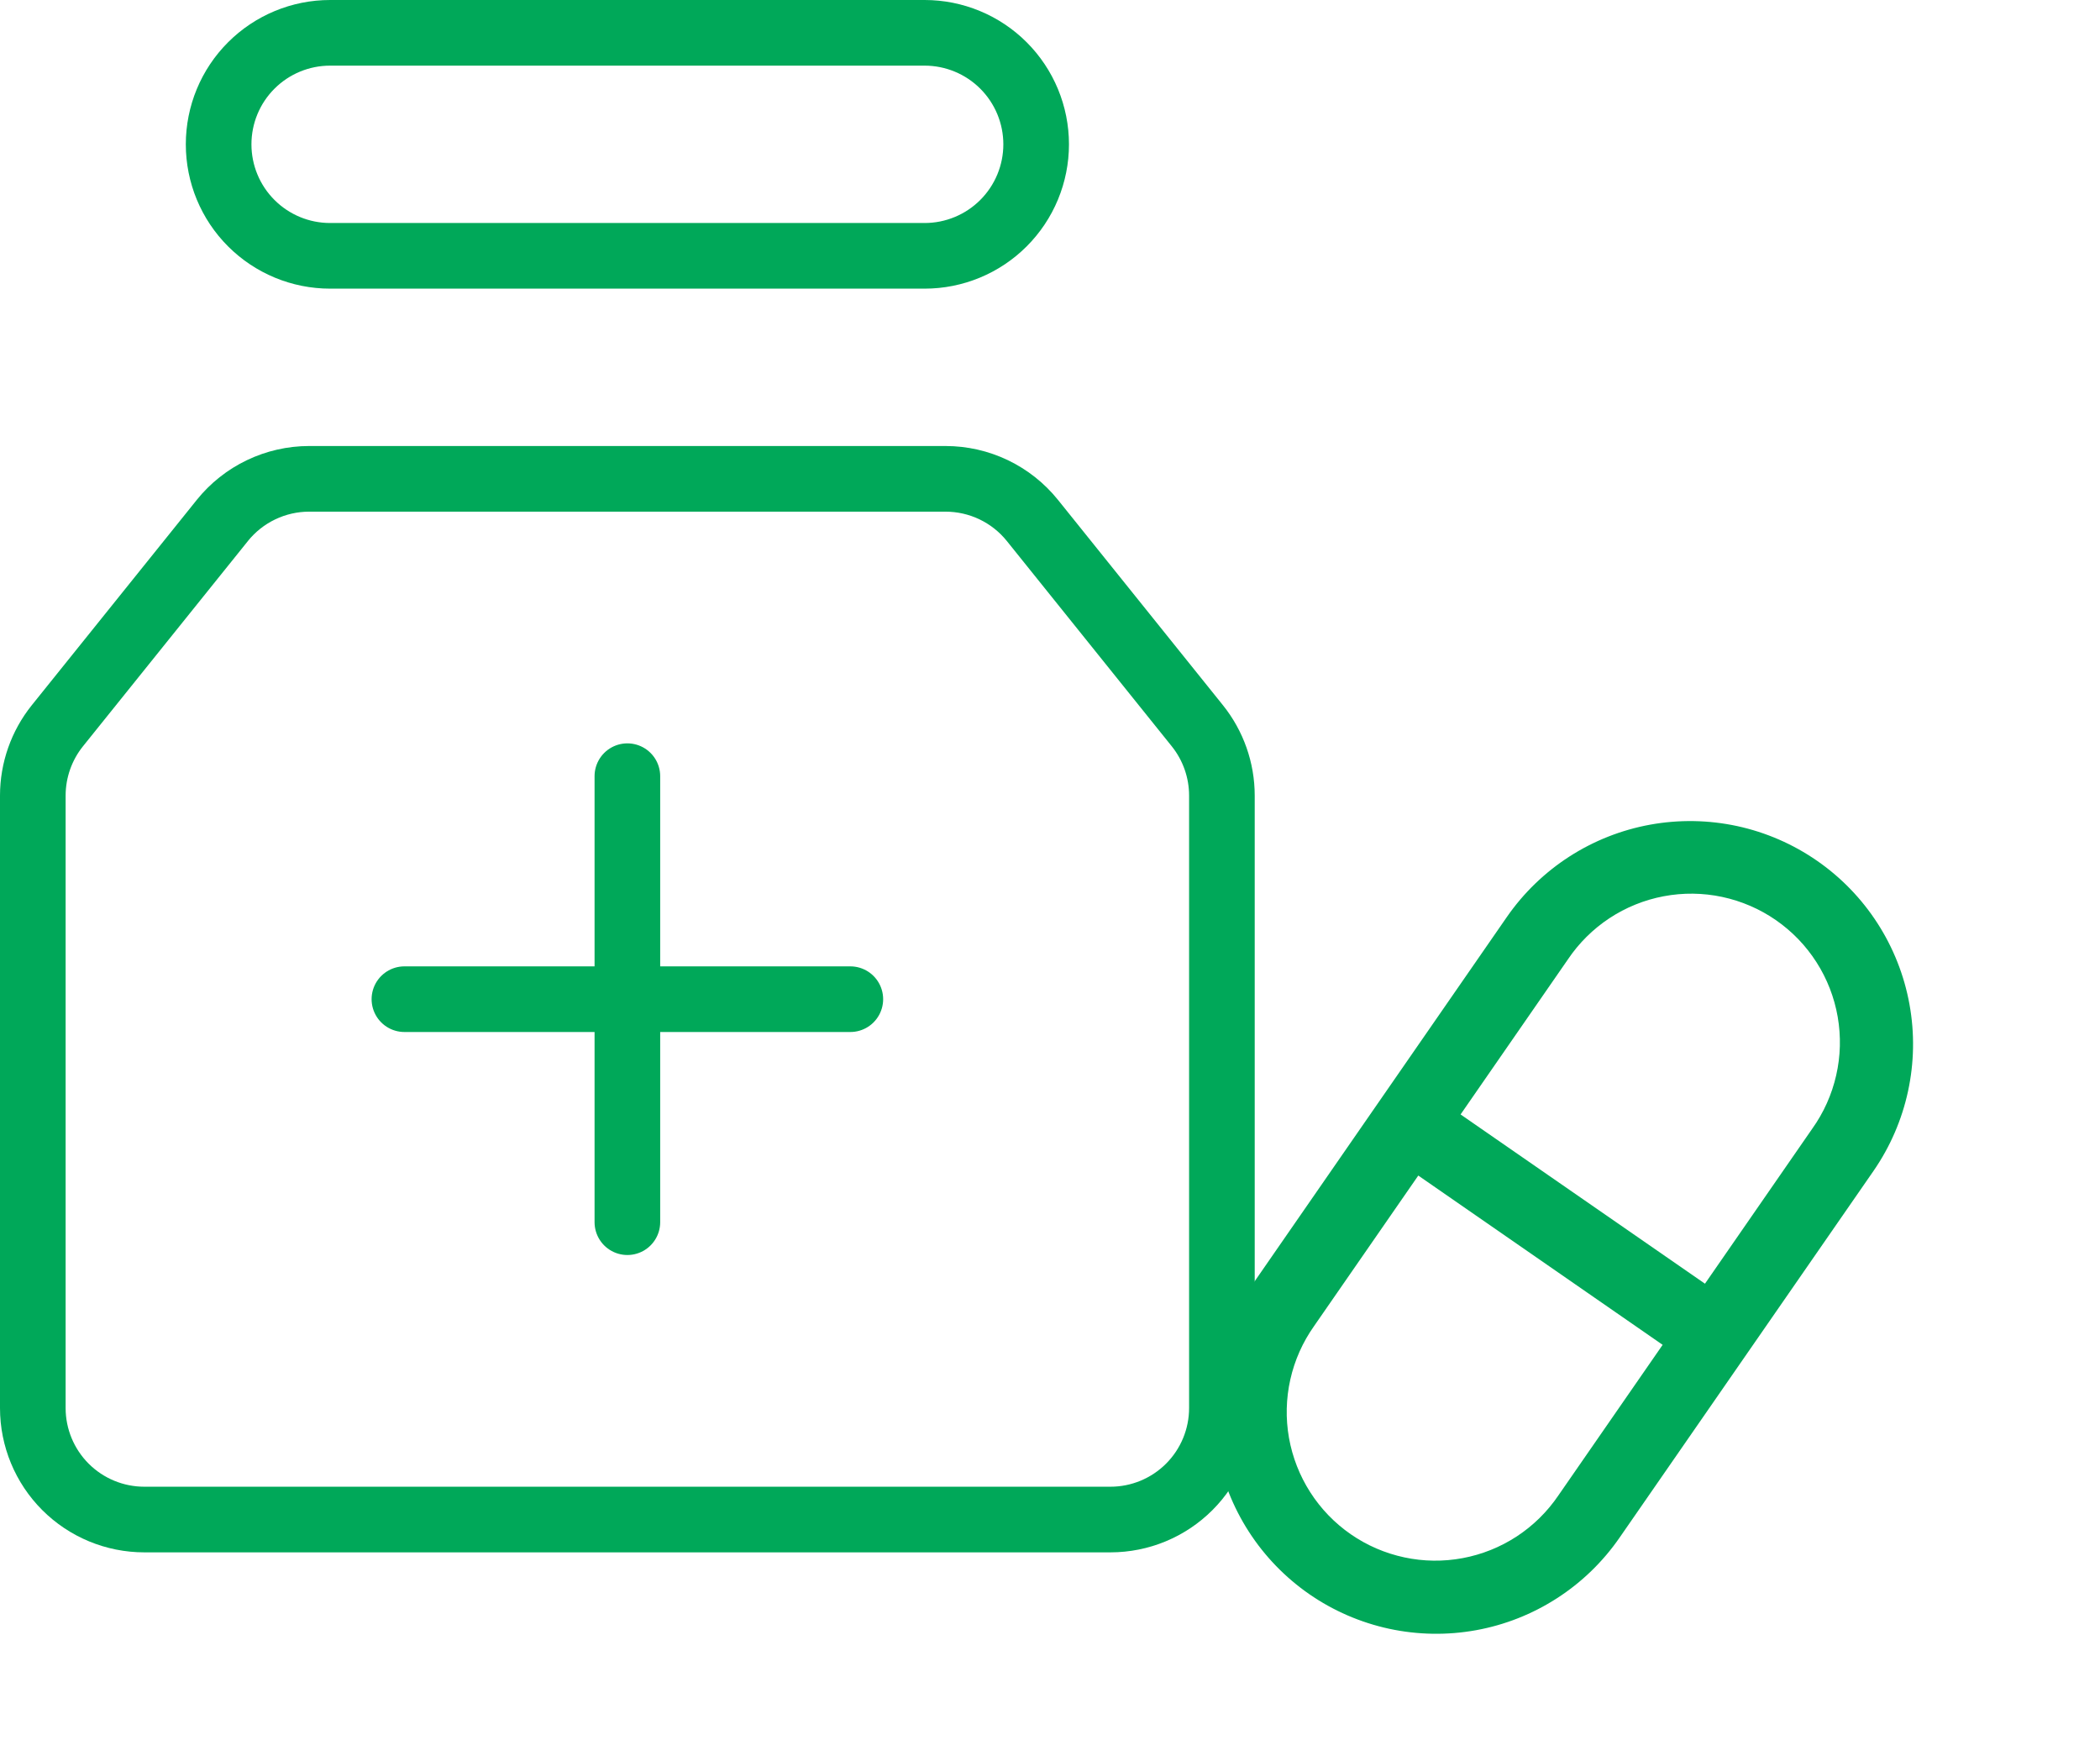
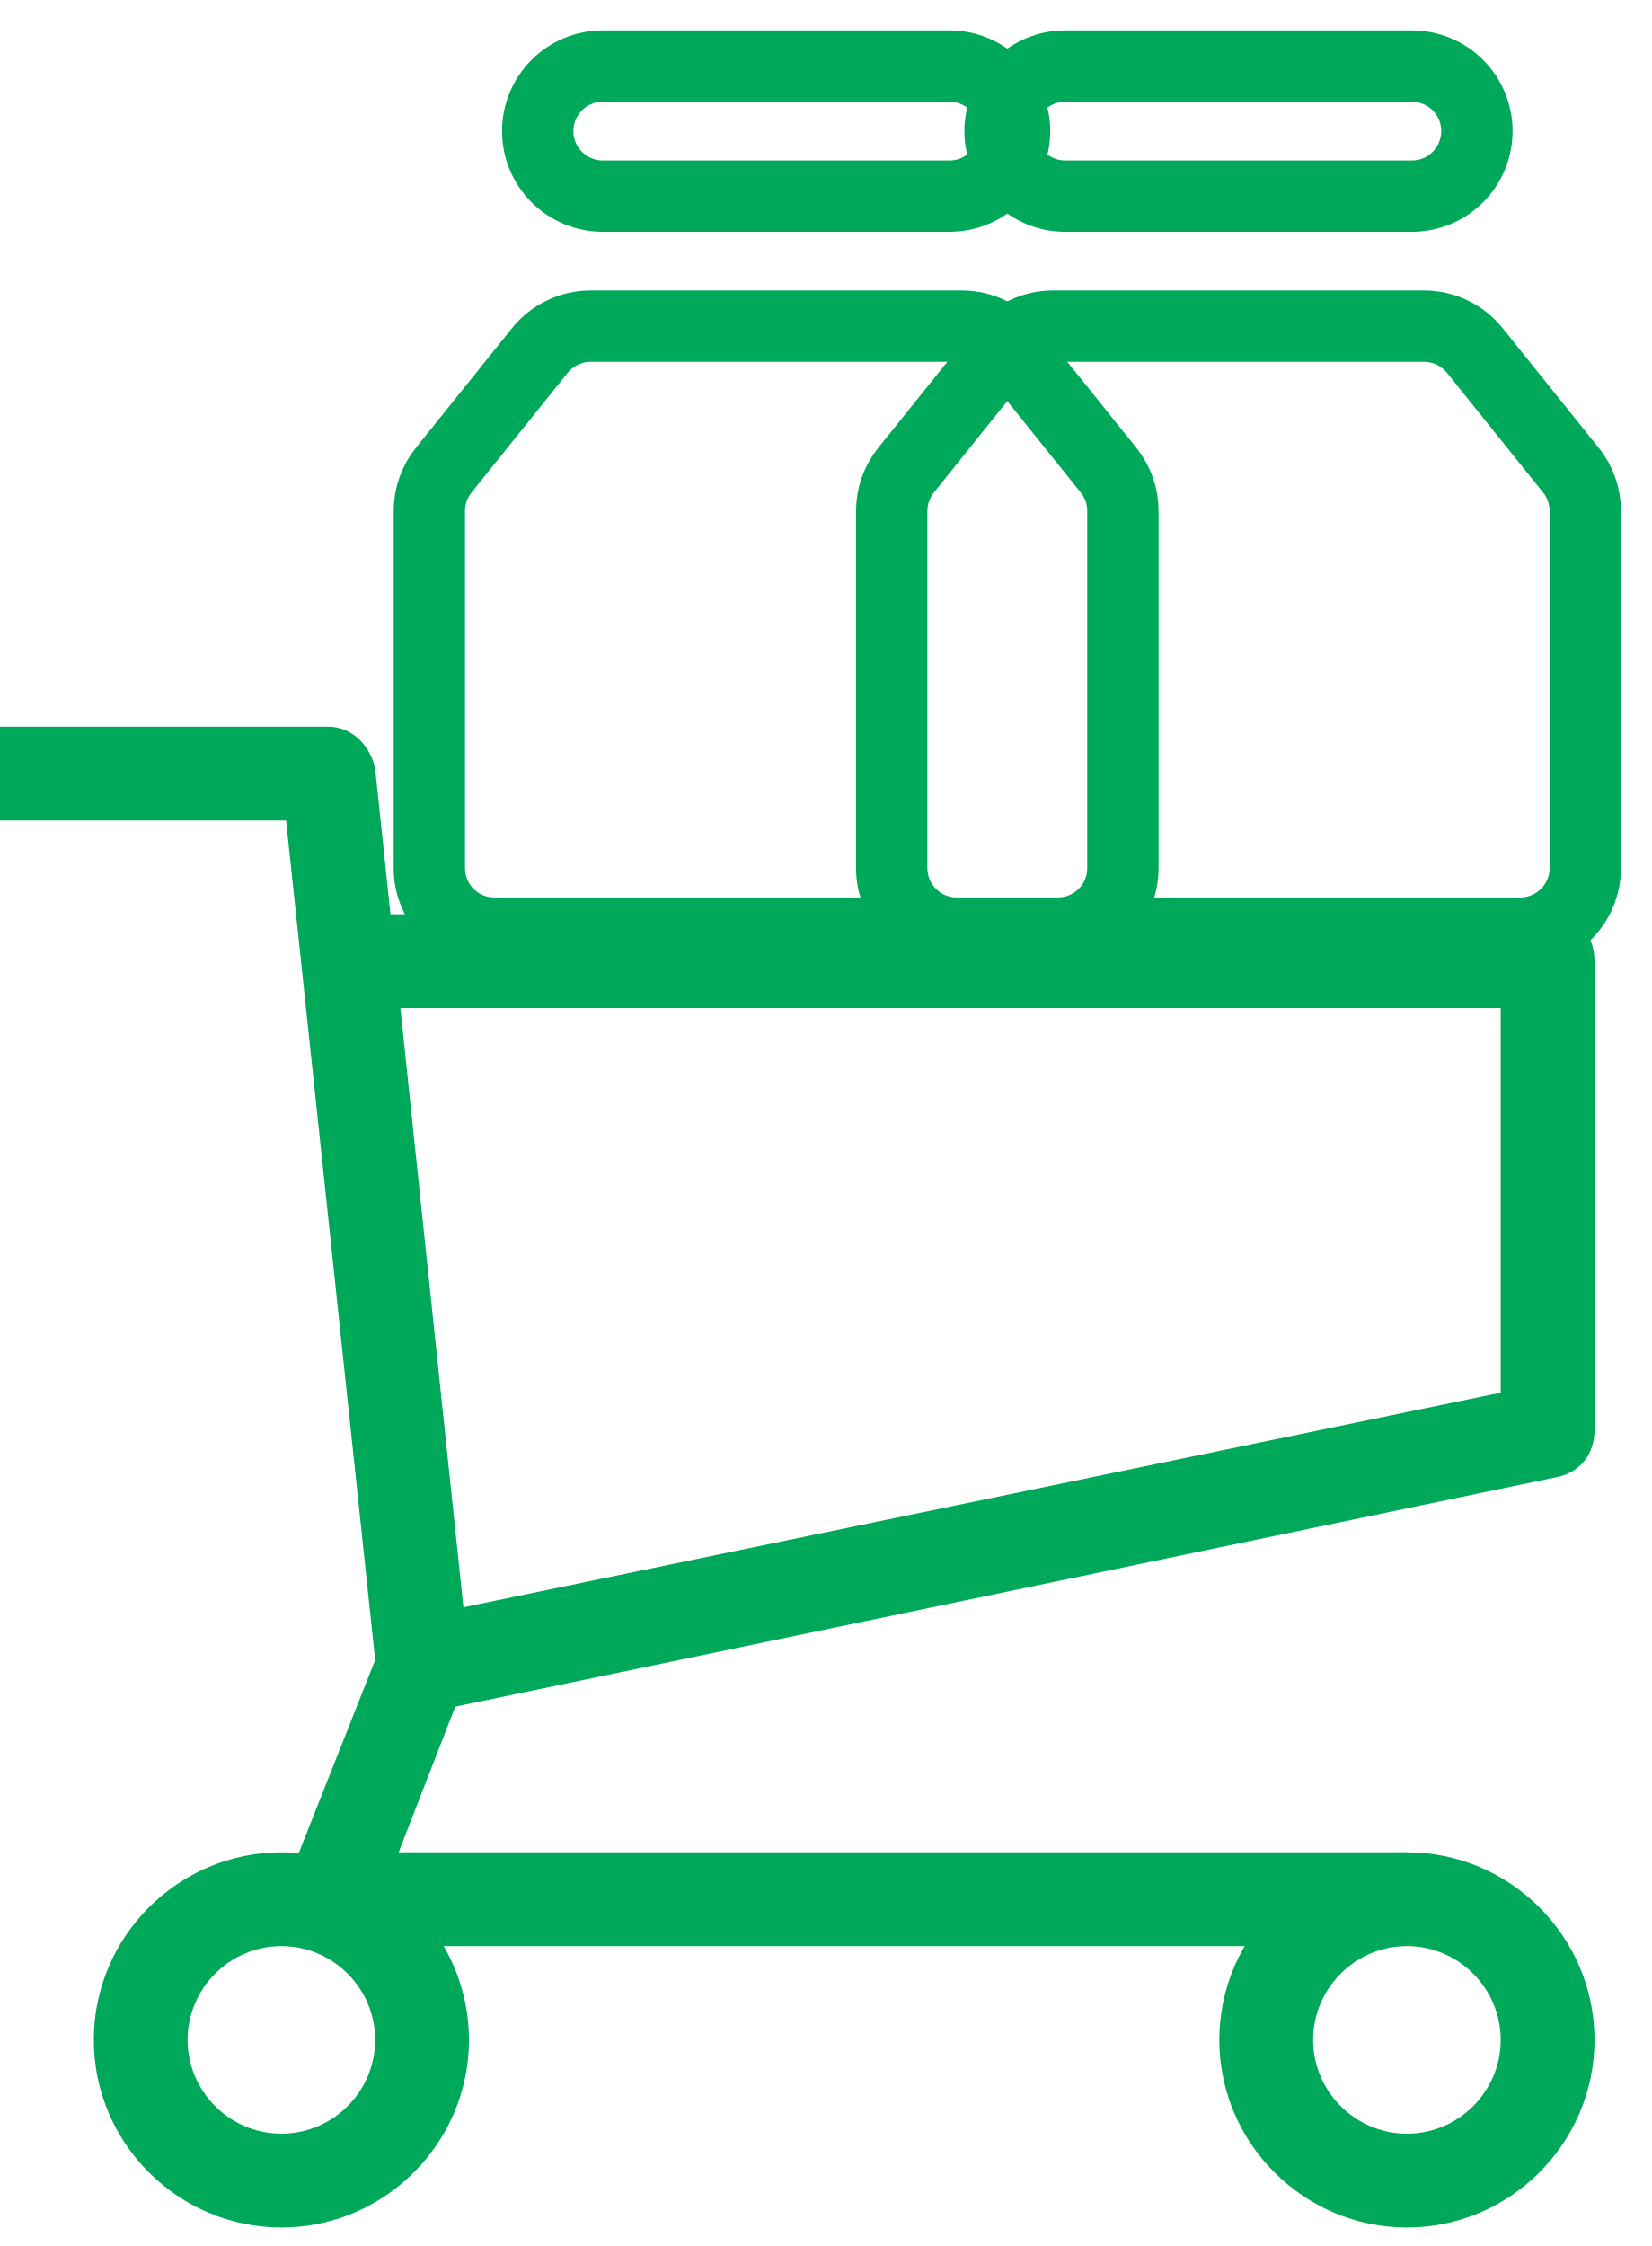
- <svg xmlns="http://www.w3.org/2000/svg" width="64" height="53" viewBox="0 0 64 53" fill="none">
-   <path d="M6.663 4.398C6.663 3.496 7.02 2.632 7.658 1.995C8.295 1.358 9.159 1 10.06 1H28.18C28.626 1 29.068 1.088 29.48 1.259C29.892 1.429 30.267 1.68 30.582 1.995C30.898 2.311 31.148 2.685 31.319 3.097C31.49 3.51 31.578 3.951 31.578 4.398C31.578 4.844 31.49 5.285 31.319 5.698C31.148 6.11 30.898 6.484 30.582 6.8C30.267 7.115 29.892 7.366 29.48 7.536C29.068 7.707 28.626 7.795 28.18 7.795H10.06C9.159 7.795 8.295 7.437 7.658 6.8C7.02 6.163 6.663 5.299 6.663 4.398ZM6.776 15.858C7.094 15.463 7.497 15.143 7.955 14.924C8.413 14.704 8.915 14.59 9.422 14.59H28.815C29.324 14.59 29.826 14.704 30.284 14.923C30.742 15.143 31.146 15.462 31.464 15.858L36.49 22.113C36.975 22.717 37.239 23.468 37.239 24.242V42.903C37.239 43.804 36.881 44.668 36.244 45.305C35.607 45.942 34.743 46.3 33.842 46.3H4.398C3.496 46.3 2.632 45.942 1.995 45.305C1.358 44.668 1 43.804 1 42.903V24.242C1 23.468 1.264 22.717 1.749 22.113L6.775 15.86L6.776 15.858Z" stroke="#00A859" stroke-width="2" stroke-linejoin="round" />
-   <path d="M19.12 23.65V37.24M12.325 30.445H25.915H12.325Z" stroke="#00A859" stroke-width="2" stroke-linecap="round" stroke-linejoin="round" />
-   <path fill-rule="evenodd" clip-rule="evenodd" d="M57.094 35.683C58.12 34.201 58.516 32.372 58.193 30.599C57.871 28.826 56.858 27.253 55.376 26.227C54.643 25.719 53.816 25.36 52.944 25.171C52.072 24.983 51.171 24.968 50.293 25.127C48.52 25.449 46.947 26.462 45.921 27.944L38.184 39.118C37.676 39.851 37.317 40.678 37.129 41.55C36.94 42.422 36.925 43.323 37.084 44.201C37.244 45.079 37.575 45.917 38.058 46.667C38.541 47.417 39.168 48.065 39.901 48.573C40.635 49.081 41.462 49.439 42.334 49.628C43.206 49.816 44.107 49.831 44.985 49.672C45.863 49.513 46.7 49.182 47.451 48.698C48.201 48.215 48.848 47.589 49.356 46.855L57.094 35.683ZM40.046 40.408C39.7 40.897 39.455 41.449 39.324 42.033C39.193 42.617 39.179 43.222 39.283 43.811C39.388 44.401 39.608 44.964 39.931 45.468C40.254 45.972 40.673 46.407 41.166 46.748C41.658 47.089 42.213 47.328 42.798 47.453C43.384 47.579 43.988 47.586 44.577 47.476C45.165 47.366 45.726 47.141 46.227 46.813C46.727 46.485 47.158 46.061 47.494 45.565L50.671 40.977L43.224 35.819L40.046 40.408ZM51.961 39.114L44.513 33.957L47.783 29.234C48.117 28.736 48.548 28.309 49.049 27.978C49.55 27.648 50.112 27.42 50.702 27.309C51.292 27.197 51.898 27.204 52.485 27.329C53.072 27.454 53.629 27.694 54.123 28.036C54.616 28.378 55.037 28.814 55.36 29.32C55.684 29.826 55.903 30.391 56.006 30.982C56.109 31.574 56.094 32.18 55.96 32.765C55.827 33.35 55.579 33.904 55.23 34.392L51.961 39.114Z" fill="#00A859" />
+ <svg xmlns="http://www.w3.org/2000/svg" width="50" height="68" viewBox="0 0 50 68" fill="none">
+   <path d="M16.281 3.969C16.281 3.447 16.489 2.946 16.858 2.577C17.227 2.207 17.728 2 18.25 2H28.75C29.009 2 29.265 2.051 29.504 2.15C29.743 2.249 29.96 2.394 30.143 2.577C30.326 2.759 30.471 2.977 30.569 3.215C30.668 3.454 30.719 3.71 30.719 3.969C30.719 4.227 30.668 4.483 30.569 4.722C30.471 4.961 30.326 5.178 30.143 5.361C29.96 5.544 29.743 5.689 29.504 5.788C29.265 5.887 29.009 5.938 28.75 5.938H18.25C17.728 5.938 17.227 5.73 16.858 5.361C16.489 4.992 16.281 4.491 16.281 3.969ZM16.347 10.61C16.531 10.381 16.765 10.196 17.03 10.069C17.296 9.941 17.586 9.875 17.881 9.875H29.119C29.413 9.875 29.704 9.941 29.97 10.068C30.235 10.195 30.469 10.381 30.654 10.61L33.566 14.235C33.847 14.585 34 15.02 34 15.469V26.282C34 26.804 33.793 27.305 33.423 27.674C33.054 28.043 32.553 28.251 32.031 28.251H14.969C14.447 28.251 13.946 28.043 13.577 27.674C13.207 27.305 13 26.804 13 26.282V15.469C13 15.02 13.153 14.585 13.434 14.235L16.346 10.611L16.347 10.61Z" stroke="#00A859" stroke-width="2.16" stroke-linejoin="round" />
+   <path d="M30.281 3.969C30.281 3.447 30.489 2.946 30.858 2.577C31.227 2.207 31.728 2 32.25 2H42.751C43.009 2 43.265 2.051 43.504 2.15C43.743 2.249 43.96 2.394 44.143 2.577C44.325 2.759 44.471 2.977 44.569 3.215C44.668 3.454 44.719 3.71 44.719 3.969C44.719 4.227 44.668 4.483 44.569 4.722C44.471 4.961 44.325 5.178 44.143 5.361C43.96 5.544 43.743 5.689 43.504 5.788C43.265 5.887 43.009 5.938 42.751 5.938H32.25C31.728 5.938 31.227 5.73 30.858 5.361C30.489 4.992 30.281 4.491 30.281 3.969ZM30.347 10.61C30.531 10.381 30.765 10.196 31.03 10.069C31.296 9.941 31.586 9.875 31.881 9.875H43.119C43.413 9.875 43.704 9.941 43.97 10.068C44.235 10.195 44.469 10.381 44.654 10.61L47.566 14.235C47.847 14.585 48 15.02 48 15.469V26.282C48 26.804 47.793 27.305 47.423 27.674C47.054 28.043 46.553 28.251 46.031 28.251H28.969C28.447 28.251 27.946 28.043 27.577 27.674C27.207 27.305 27 26.804 27 26.282V15.469C27 15.02 27.153 14.585 27.434 14.235L30.346 10.611L30.347 10.61Z" stroke="#00A859" stroke-width="2.16" stroke-linejoin="round" />
+   <path d="M41.18 58.92H9.94C9.514 58.92 9.088 58.636 8.804 58.352C8.52 58.068 8.52 57.5 8.662 57.074L11.36 50.258L8.662 24.84H0V22H9.94C10.65 22 11.218 22.568 11.36 23.278L14.2 50.258C14.2 50.542 14.2 50.684 14.058 50.968L12.07 56.08H42.6L41.18 58.92Z" fill="#00A859" />
+   <path d="M13.064 51.82L12.496 48.98L45.44 42.164V30.52H11.36V27.68H46.86C47.712 27.68 48.28 28.248 48.28 29.1V43.3C48.28 44.01 47.854 44.578 47.144 44.72L13.064 51.82ZM42.6 67.44C39.476 67.44 36.92 64.884 36.92 61.76C36.92 58.636 39.476 56.08 42.6 56.08C45.724 56.08 48.28 58.636 48.28 61.76C48.28 64.884 45.724 67.44 42.6 67.44ZM42.6 58.92C41.038 58.92 39.76 60.198 39.76 61.76C39.76 63.322 41.038 64.6 42.6 64.6C44.162 64.6 45.44 63.322 45.44 61.76C45.44 60.198 44.162 58.92 42.6 58.92ZM8.52 67.44C5.396 67.44 2.84 64.884 2.84 61.76C2.84 58.636 5.396 56.08 8.52 56.08C11.644 56.08 14.2 58.636 14.2 61.76C14.2 64.884 11.644 67.44 8.52 67.44ZM8.52 58.92C6.958 58.92 5.68 60.198 5.68 61.76C5.68 63.322 6.958 64.6 8.52 64.6C10.082 64.6 11.36 63.322 11.36 61.76C11.36 60.198 10.082 58.92 8.52 58.92Z" fill="#00A859" />
</svg>
